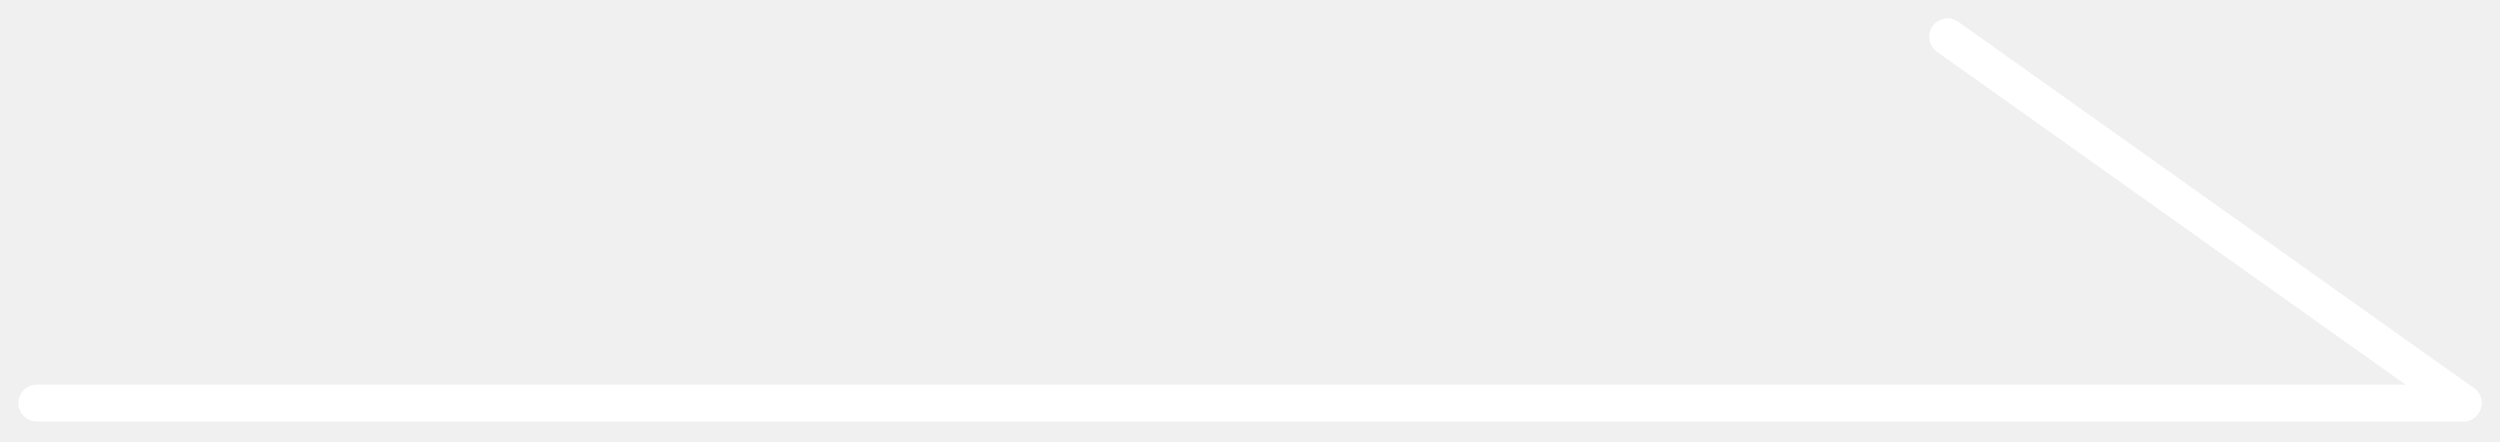
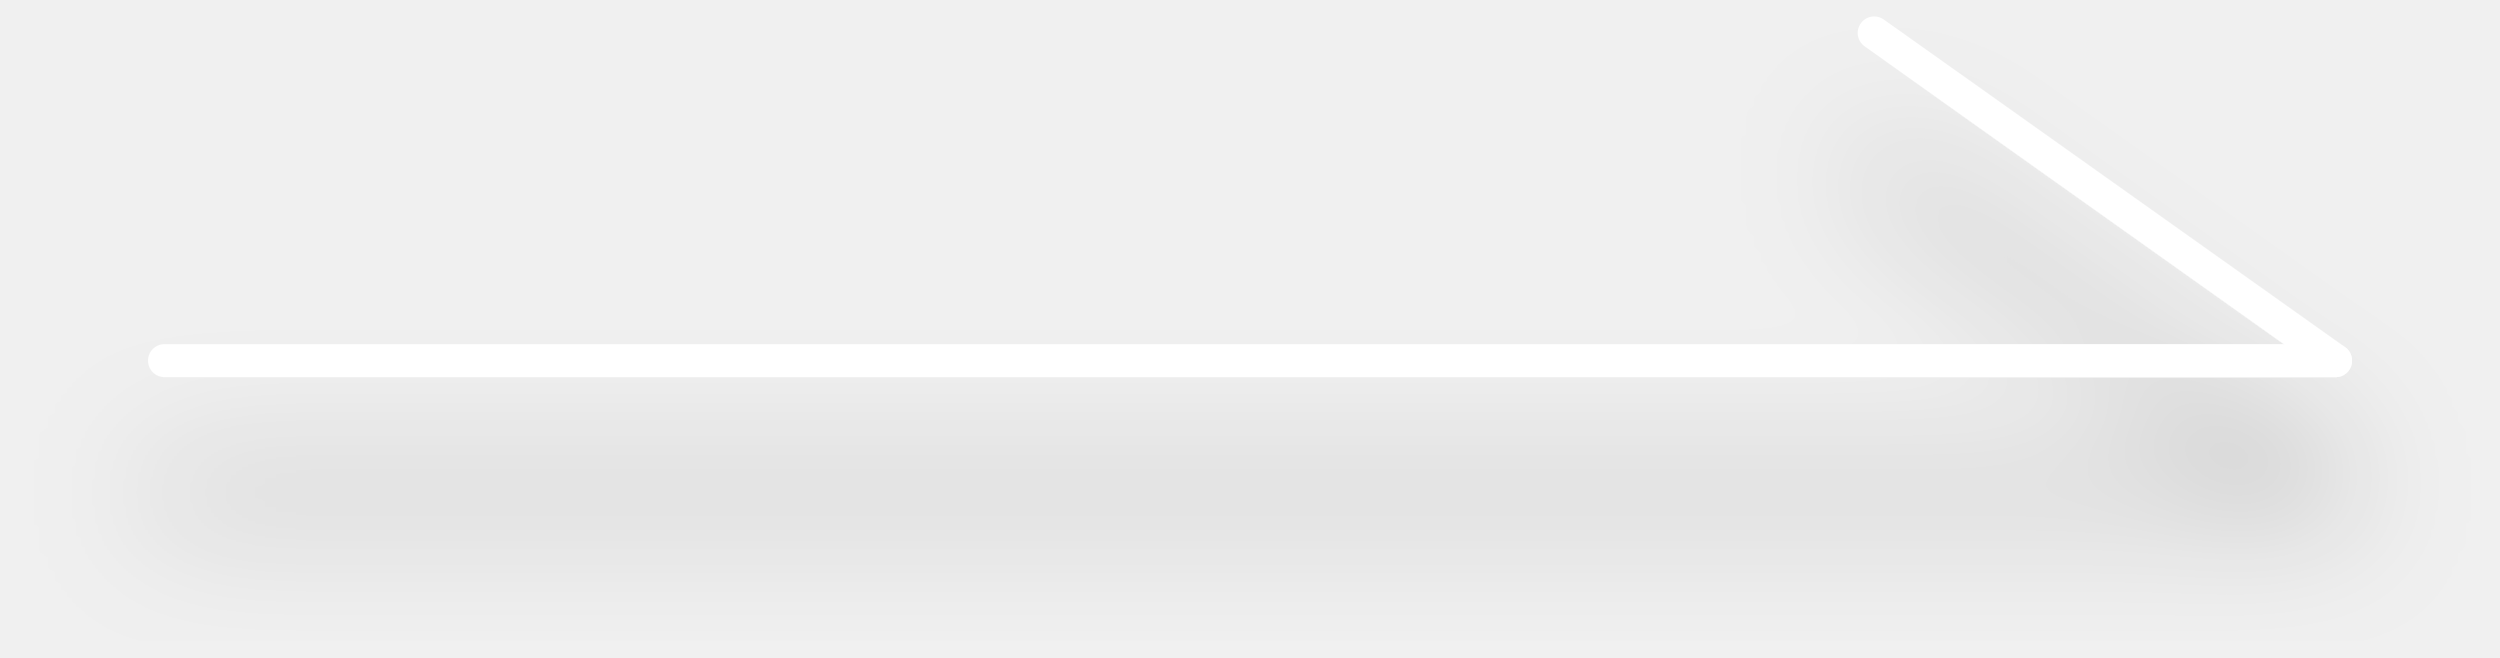
- <svg xmlns="http://www.w3.org/2000/svg" width="68" height="12" fill="none">
-   <path d="M1 10.963h66" stroke="#fff" stroke-linecap="round" />
-   <path d="M52.975 1L67 10.963" stroke="#fff" stroke-linecap="round" stroke-linejoin="round" />
+ <svg xmlns="http://www.w3.org/2000/svg" width="76" height="20" fill="none">
+   <g filter="url(#filter0_d_4078_21)" stroke="#fff" stroke-linecap="round">
+     <path d="M5 10.963h66" />
+     <path d="M56.975 1L71 10.963" stroke-linejoin="round" />
+   </g>
+   <defs>
+     <filter id="filter0_d_4078_21" x=".5" y=".5" width="75" height="18.963" filterUnits="userSpaceOnUse" color-interpolation-filters="sRGB">
+       <feFlood flood-opacity="0" result="BackgroundImageFix" />
+       <feColorMatrix in="SourceAlpha" values="0 0 0 0 0 0 0 0 0 0 0 0 0 0 0 0 0 0 127 0" result="hardAlpha" />
+       <feOffset dy="4" />
+       <feGaussianBlur stdDeviation="2" />
+       <feComposite in2="hardAlpha" operator="out" />
+       <feColorMatrix values="0 0 0 0 0 0 0 0 0 0 0 0 0 0 0 0 0 0 0.25 0" />
+       <feBlend in2="BackgroundImageFix" result="effect1_dropShadow_4078_21" />
+       <feBlend in="SourceGraphic" in2="effect1_dropShadow_4078_21" result="shape" />
+     </filter>
+   </defs>
</svg>
